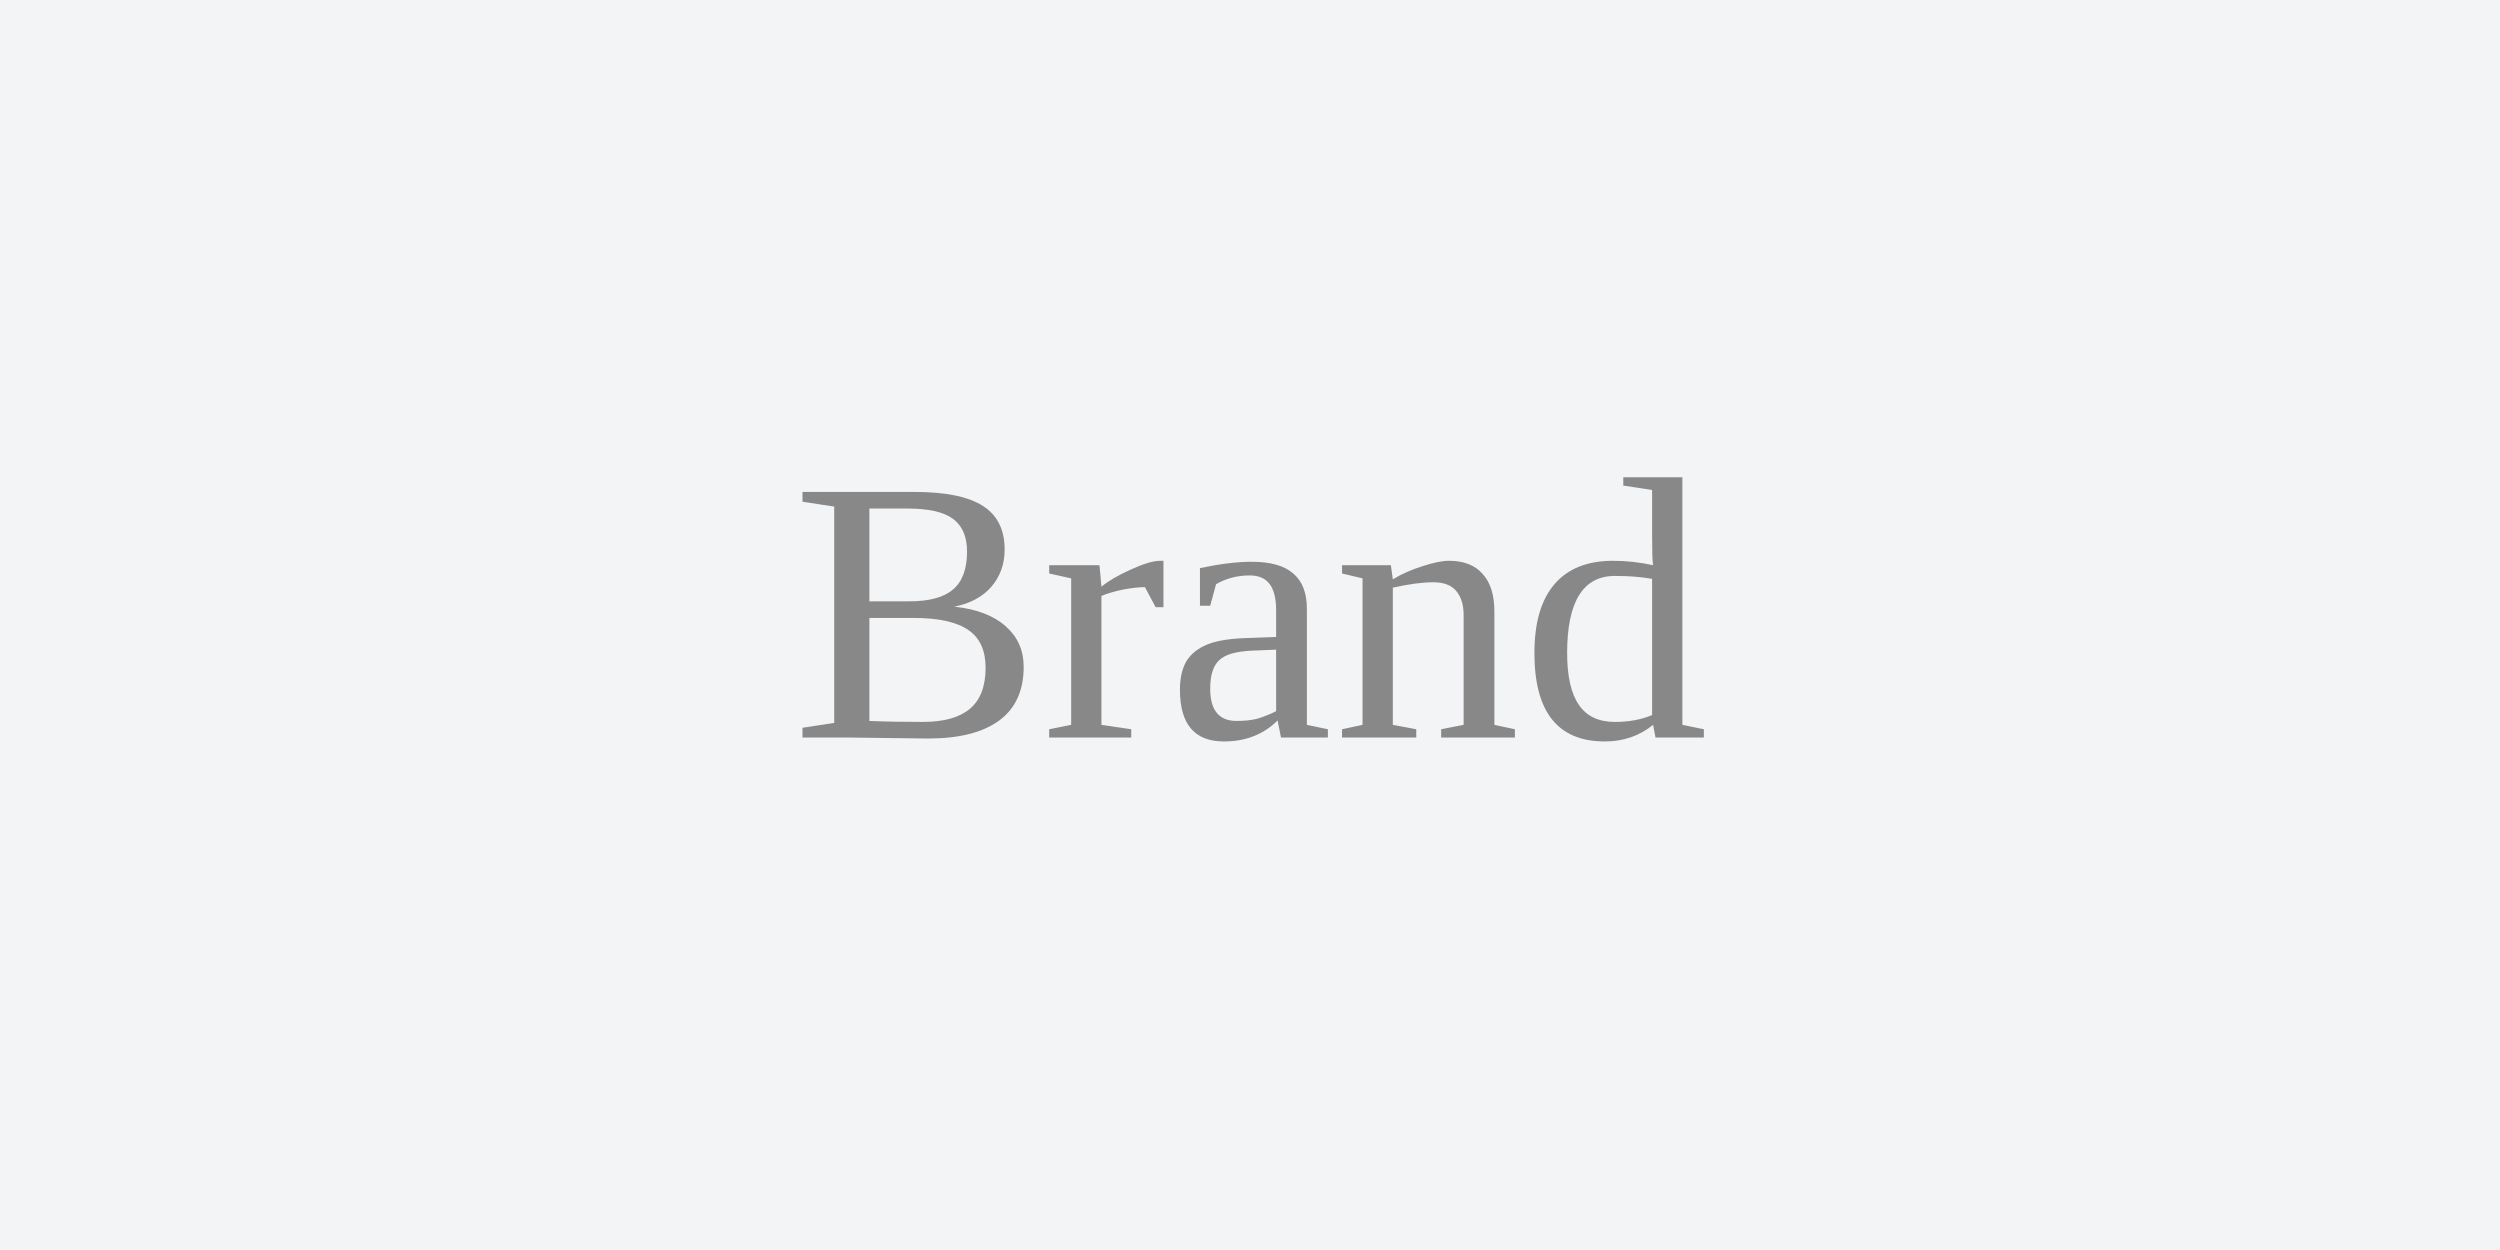
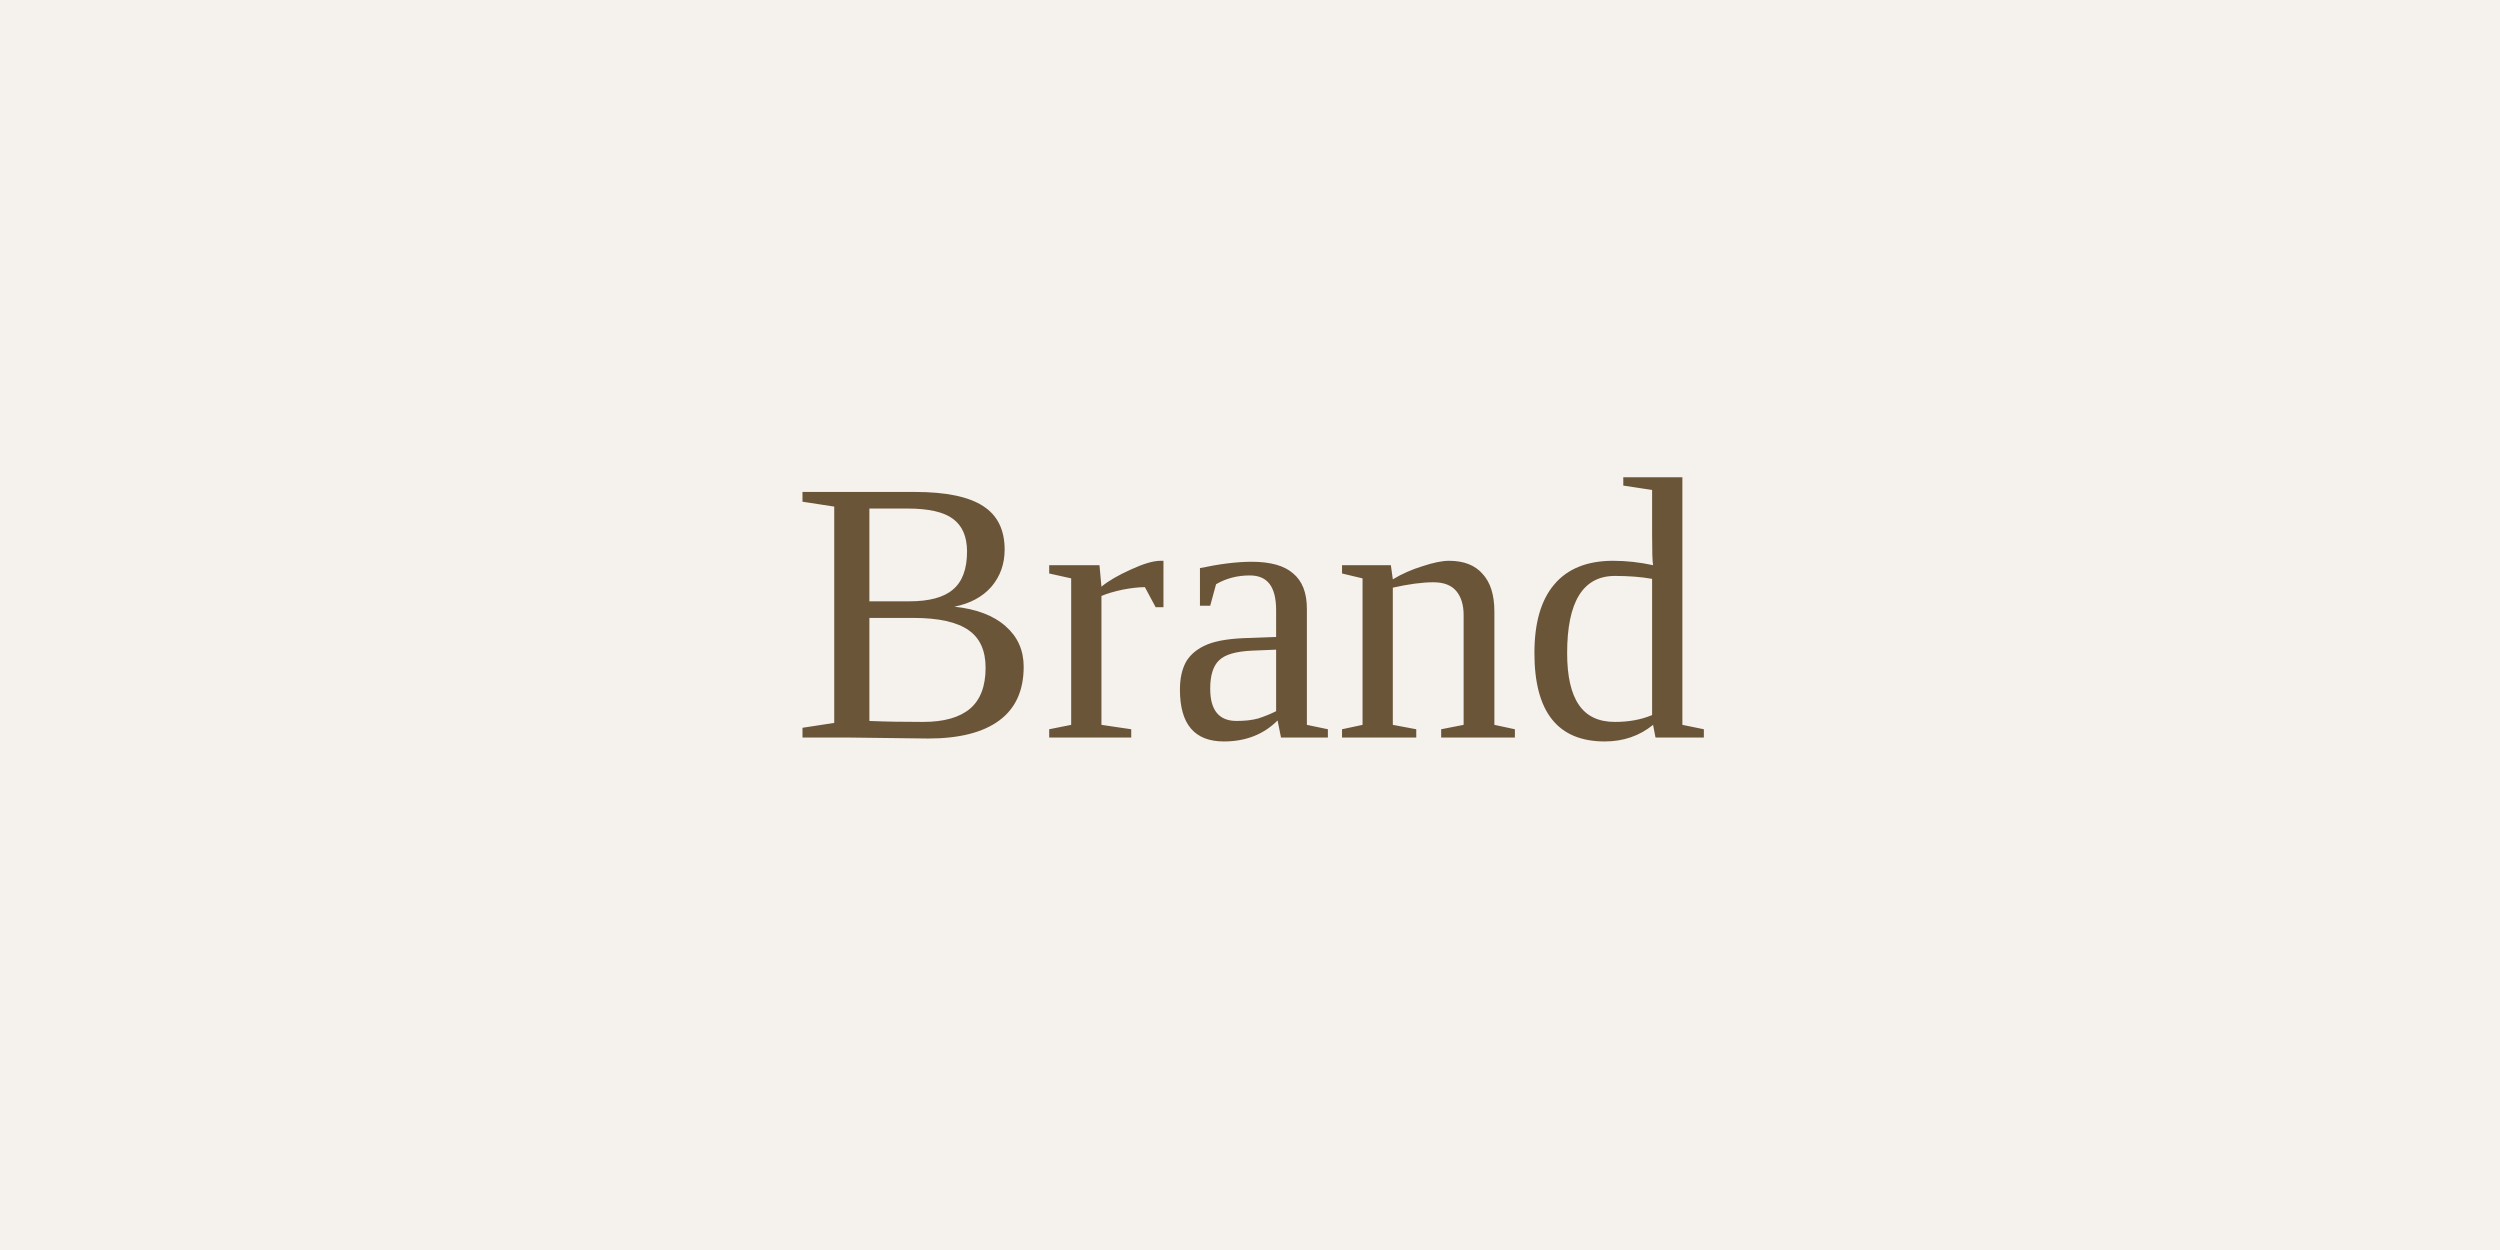
<svg xmlns="http://www.w3.org/2000/svg" width="80" height="40">
-   <rect width="80" height="40" fill="#f3f4f6" />
-   <text x="50%" y="50%" text-anchor="middle" dy=".3em" font-size="12" fill="#888">Brand</text>
+   <rect width="80" height="40" fill="#F5F1EC" />
+   <text x="50%" y="50%" text-anchor="middle" dy=".3em" font-size="12" fill="#6B5538">Brand</text>
</svg>
